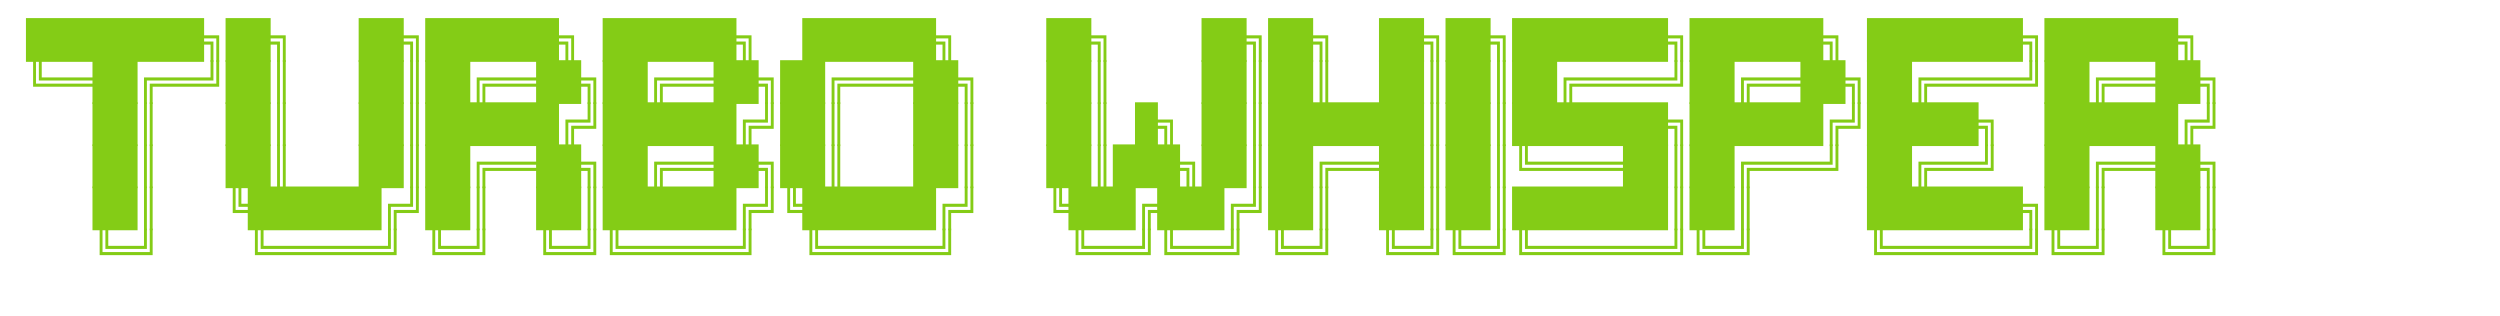
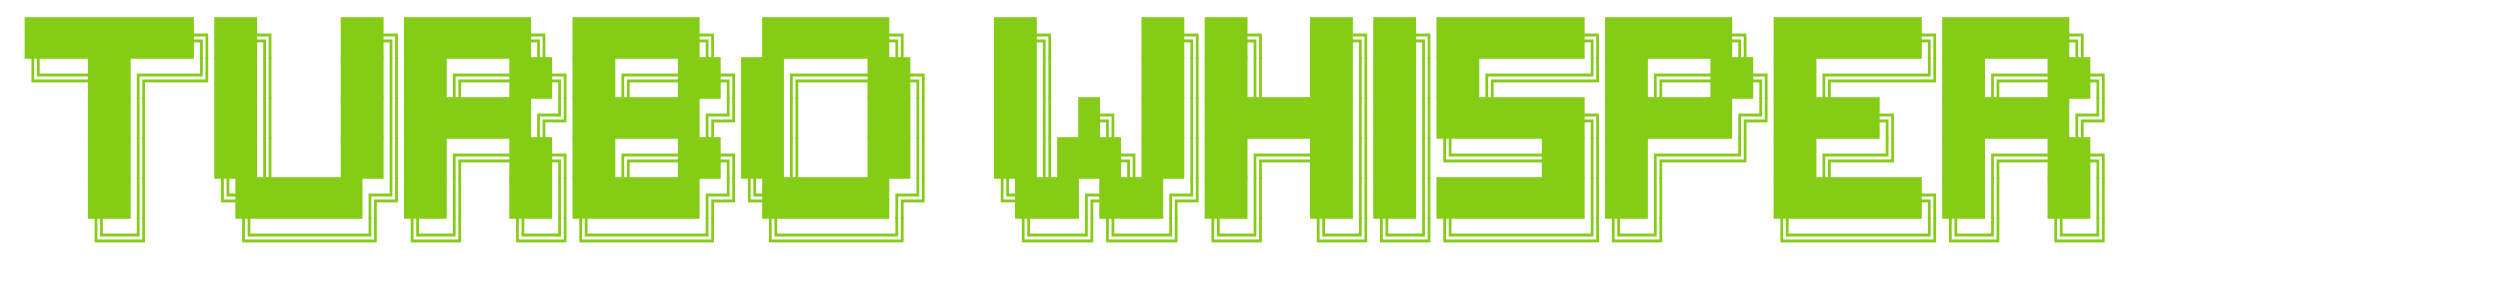
- <svg xmlns="http://www.w3.org/2000/svg" viewBox="0 0 950 120">
+ <svg xmlns="http://www.w3.org/2000/svg" viewBox="0 0 1000 120">
  <style>
    text {
      font-family: monospace;
      font-size: 14px;
      font-weight: bold;
      fill: #84cc16;
    }
  </style>
  <text x="10" y="20" xml:space="preserve">████████╗██╗   ██╗██████╗ ██████╗  ██████╗    ██╗    ██╗██╗  ██╗██╗███████╗██████╗ ███████╗██████╗ </text>
  <text x="10" y="36" xml:space="preserve">╚══██╔══╝██║   ██║██╔══██╗██╔══██╗██╔═══██╗   ██║    ██║██║  ██║██║██╔════╝██╔══██╗██╔════╝██╔══██╗</text>
  <text x="10" y="52" xml:space="preserve">   ██║   ██║   ██║██████╔╝██████╔╝██║   ██║   ██║ █╗ ██║███████║██║███████╗██████╔╝█████╗  ██████╔╝</text>
  <text x="10" y="68" xml:space="preserve">   ██║   ██║   ██║██╔══██╗██╔══██╗██║   ██║   ██║███╗██║██╔══██║██║╚════██║██╔═══╝ ██╔══╝  ██╔══██╗</text>
  <text x="10" y="84" xml:space="preserve">   ██║   ╚██████╔╝██║  ██║██████╔╝╚██████╔╝   ╚███╔███╔╝██║  ██║██║███████║██║     ███████╗██║  ██║</text>
  <text x="10" y="100" xml:space="preserve">   ╚═╝    ╚═════╝ ╚═╝  ╚═╝╚═════╝  ╚═════╝     ╚══╝╚══╝ ╚═╝  ╚═╝╚═╝╚══════╝╚═╝     ╚══════╝╚═╝  ╚═╝</text>
</svg>
